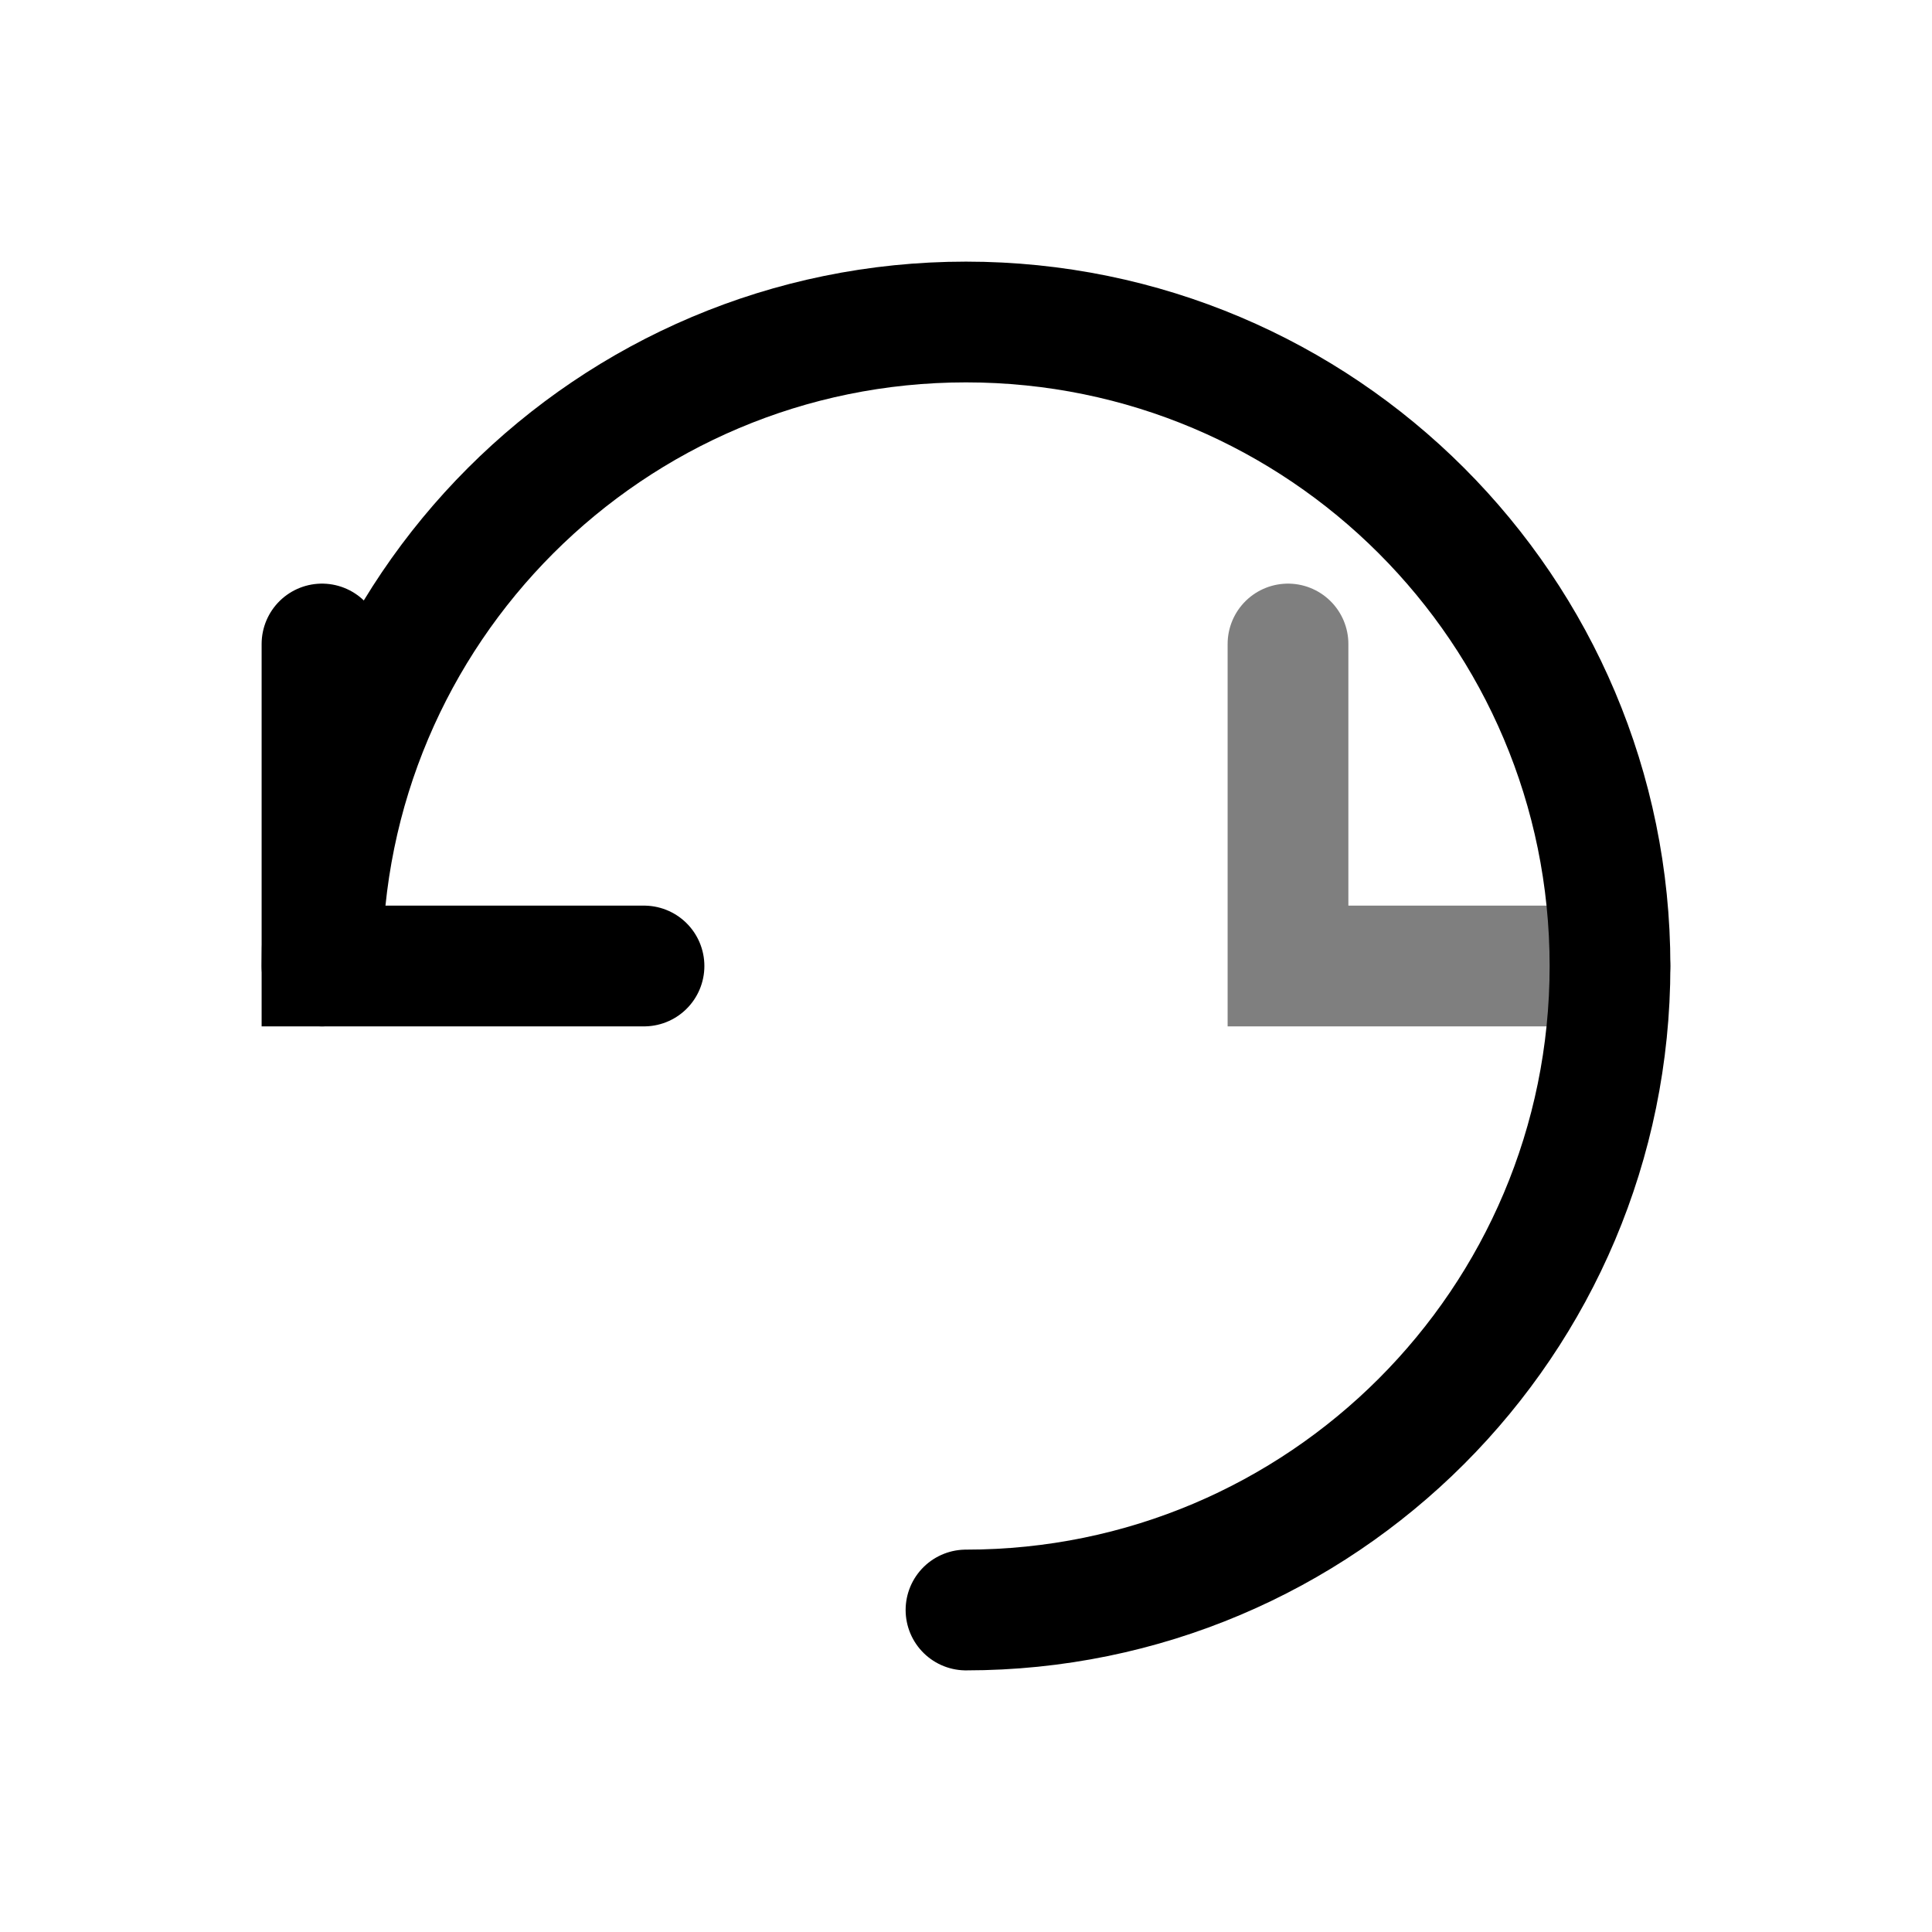
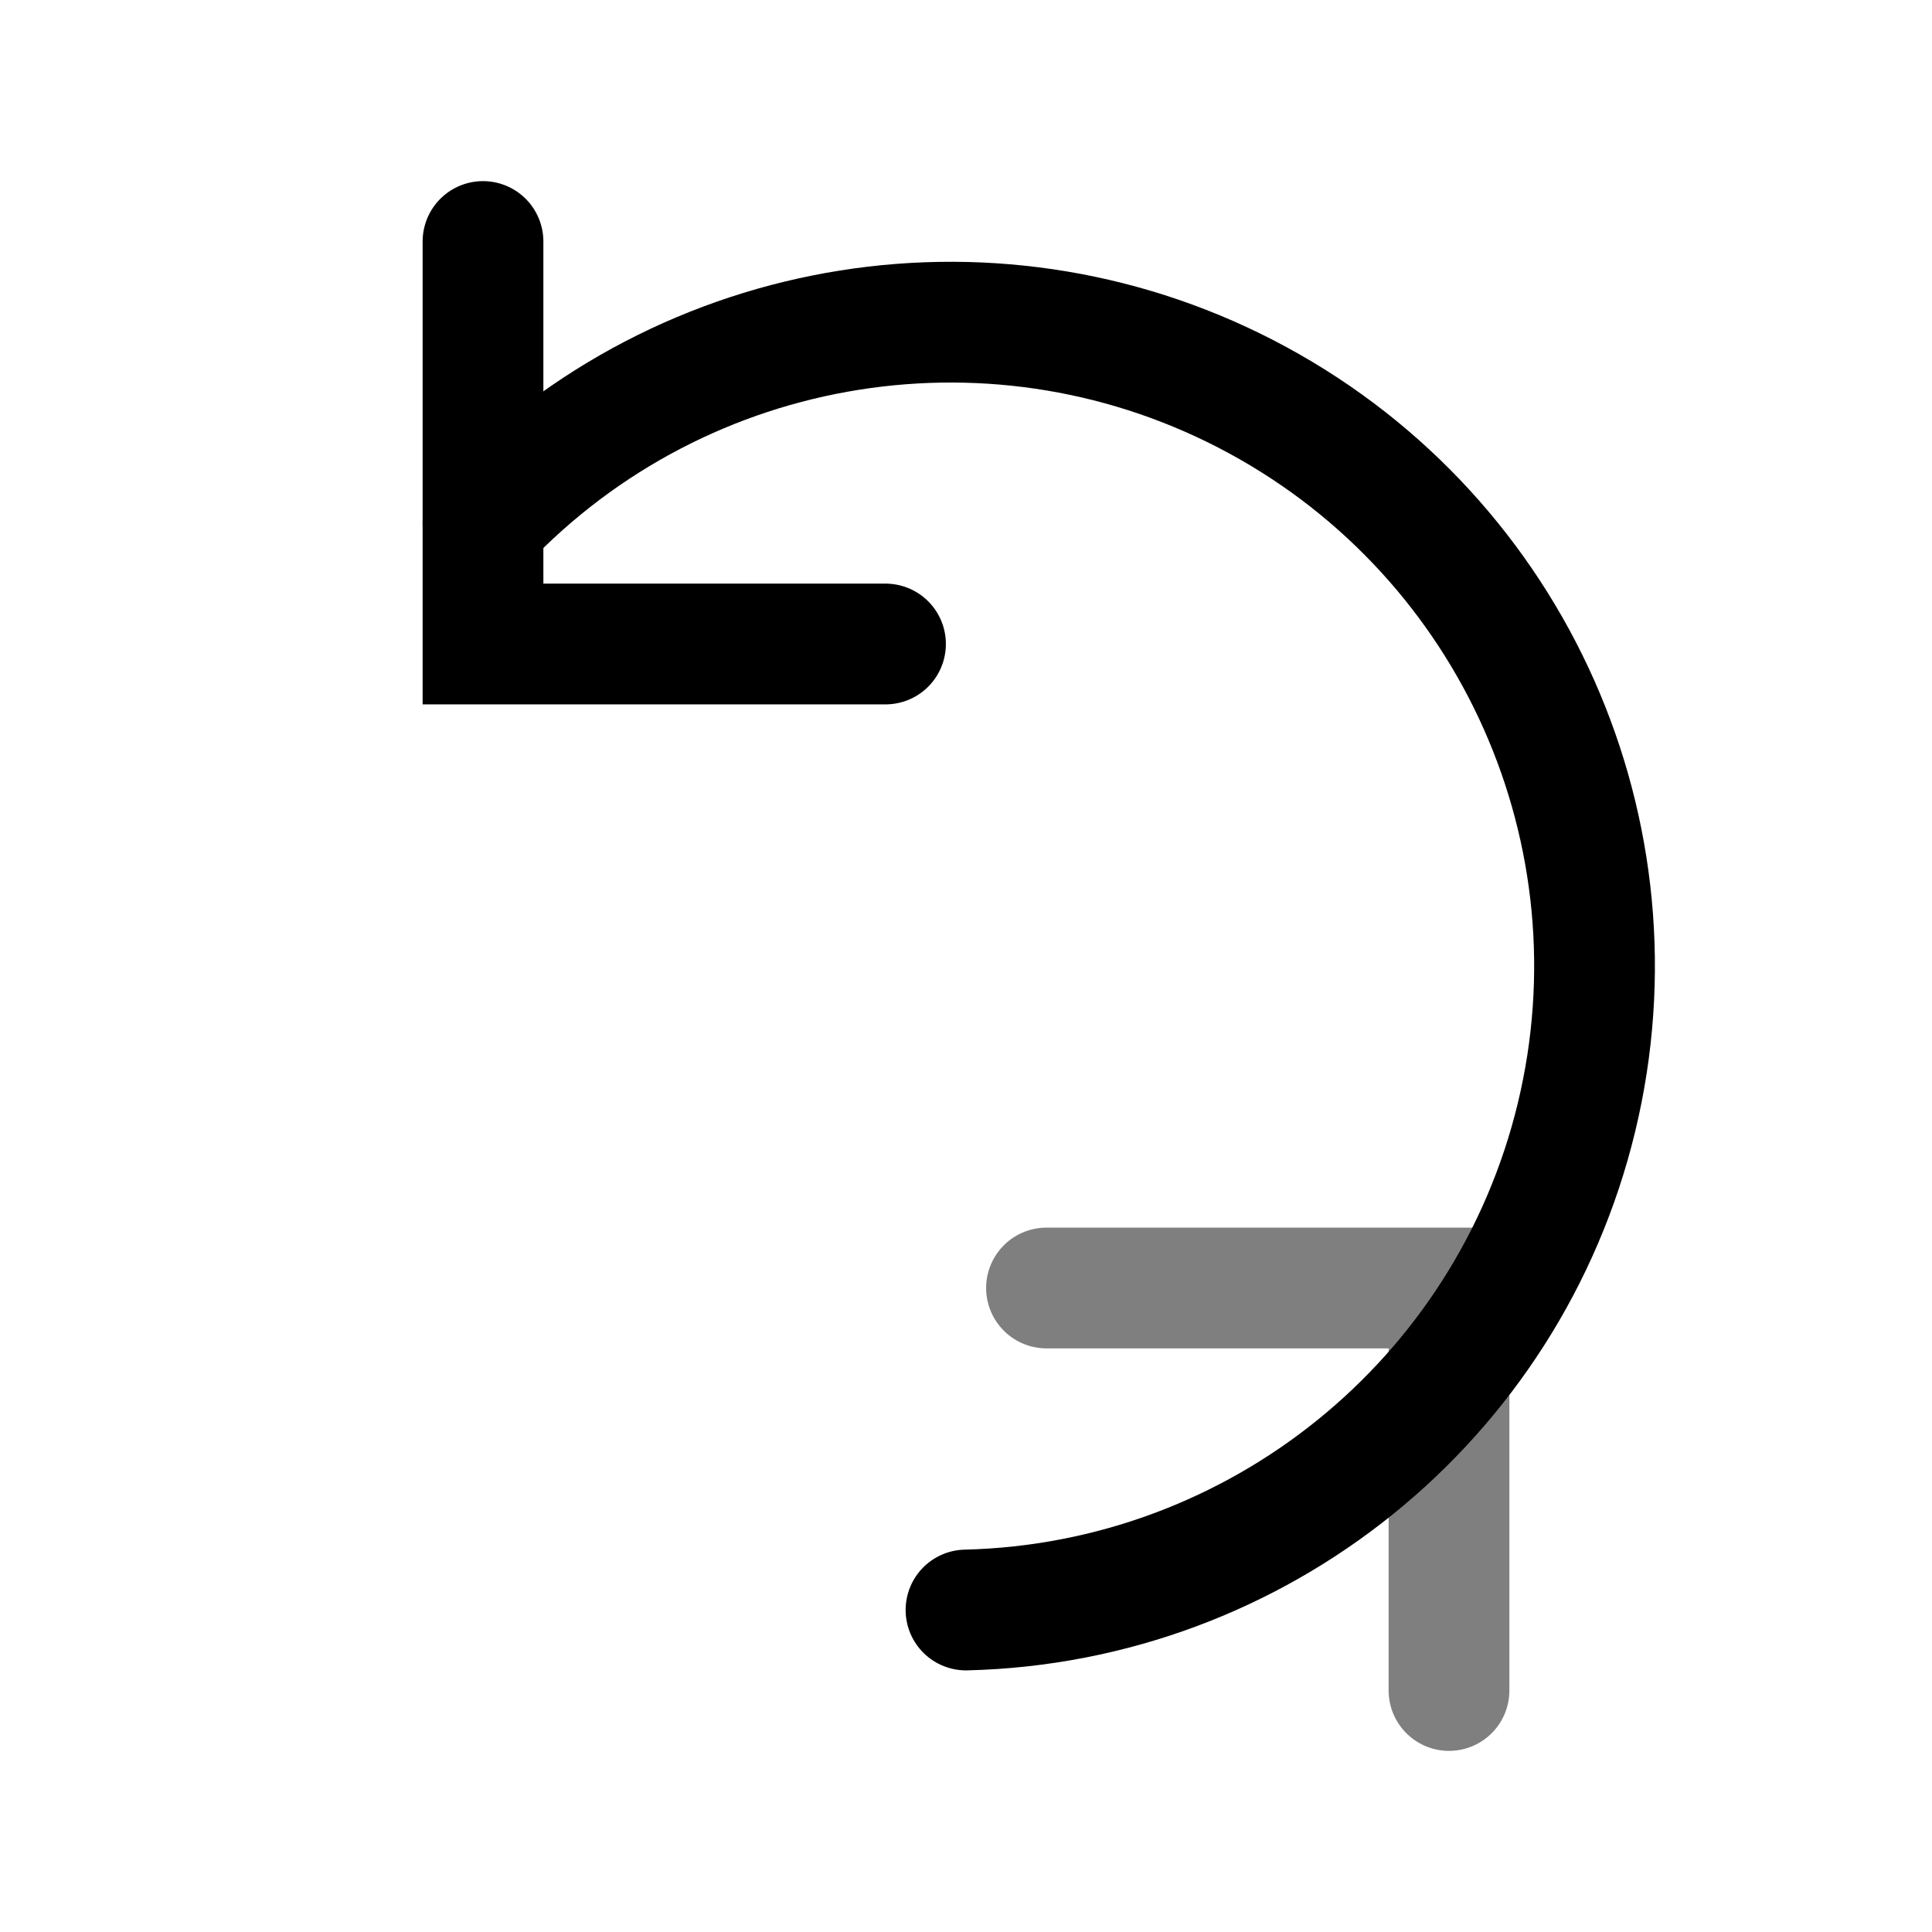
<svg xmlns="http://www.w3.org/2000/svg" viewBox="0 0 24 24" width="24" height="24">
-   <path d="M4 12a8 8 0 118 8" stroke="#000000" stroke-width="1.5" fill="none" stroke-linecap="round" />
-   <path d="M4 8v4h4" stroke="#000000" stroke-width="1.5" stroke-linecap="round" fill="none" />
-   <path d="M16 8v4h4" stroke="#000000" stroke-width="1.5" stroke-linecap="round" fill="none" opacity="0.5" />
+   <path d="M12 20a8 8 0 10-6-13.5" stroke="#000000" stroke-width="1.5" fill="none" stroke-linecap="round" />
+   <path d="M6 3l0 5 5 0" stroke="#000000" stroke-width="1.5" stroke-linecap="round" fill="none" />
+   <path d="M18 21l0-5-5 0" stroke="#000000" stroke-width="1.5" stroke-linecap="round" fill="none" opacity="0.5" />
</svg>
